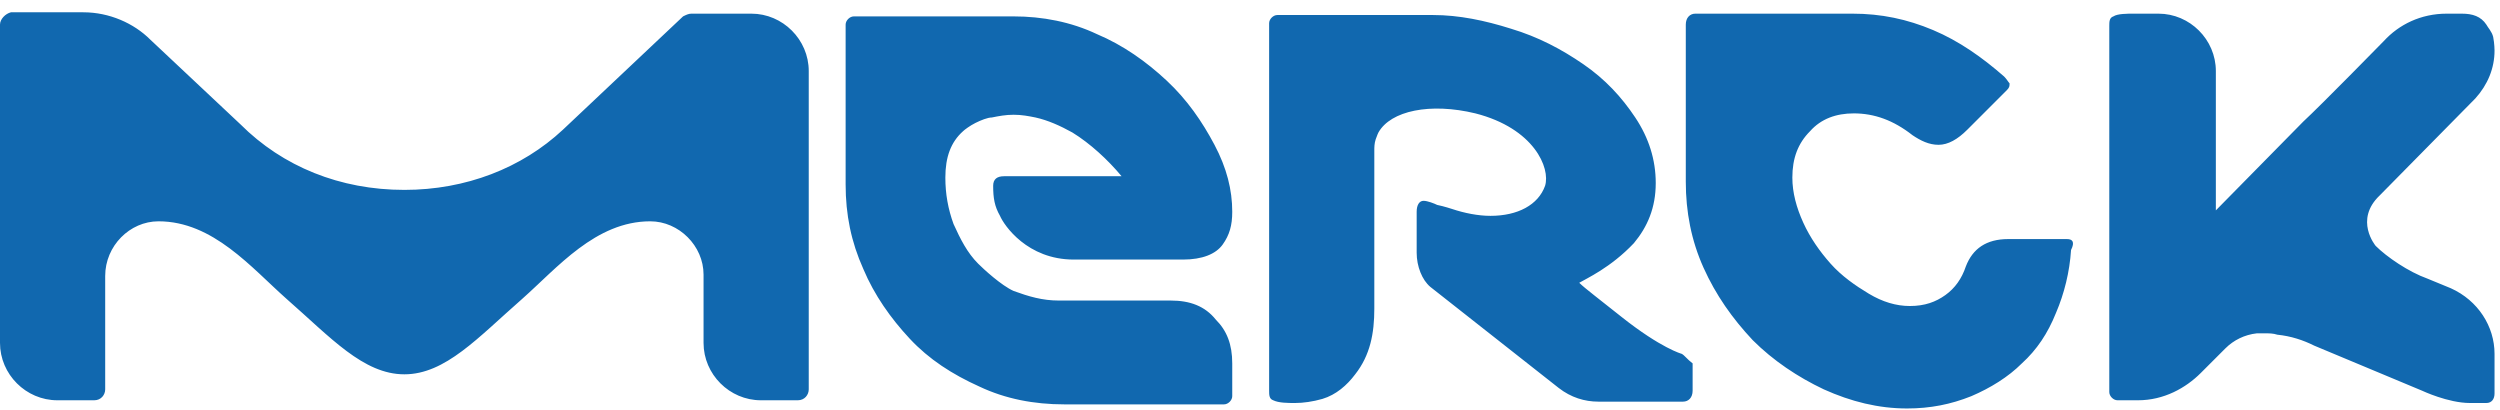
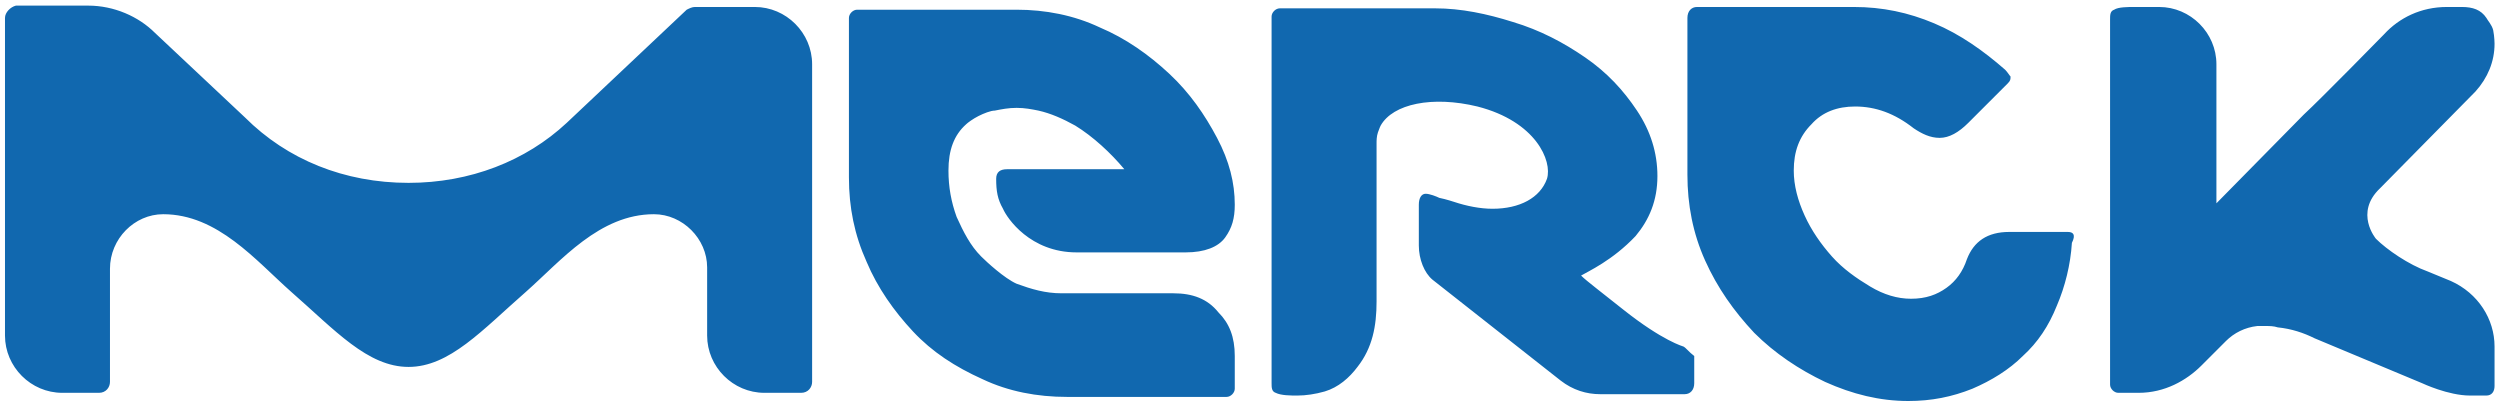
- <svg xmlns="http://www.w3.org/2000/svg" width="183px" height="30px" viewBox="0 0 183 30" version="1.1">
+ <svg xmlns="http://www.w3.org/2000/svg" viewBox="-0.366 0.488 183.366 29.817" version="1.1">
  <defs />
  <g id="Page-1" stroke="none" stroke-width="1" fill-rule="evenodd">
    <path d="M156.5,29.3 L156.5,29.3 L155,29.3 C154.7,29.3 154.4,29 154.4,28.7 L154.4,1.9 C154.4,1.6 154.4,1.3 154.7,1.2 C155,1 155.7,1 156.2,1 L158,1 C160.3,1 162.2,2.9 162.2,5.2 L162.2,15.4 L168.6,8.9 C169.9,7.7 174.5,3 174.5,3 C175.6,1.8 177.2,1 179.1,1 L180.2,1 C181,1 181.6,1.2 182,1.8 C182.1,2 182.4,2.3 182.5,2.7 C182.6,3.2 182.6,3.7 182.6,3.7 C182.6,5 182.1,6.2 181.2,7.2 L174.2,14.3 C172.3,16.1 173.9,18 173.9,18 C174.7,18.8 176.3,19.9 177.7,20.4 L179.4,21.1 C181.4,22 182.6,23.9 182.6,25.9 L182.6,28.8 C182.6,29.2 182.4,29.5 182,29.5 L180.8,29.5 C179.2,29.5 177.3,28.6 177.3,28.6 L169.4,25.3 C168.6,24.9 167.7,24.6 166.7,24.5 C166.4,24.4 166.1,24.4 165.8,24.4 L165.2,24.4 C164.3,24.5 163.5,24.9 162.9,25.5 C161.9,26.5 161.1,27.3 161.1,27.3 C160,28.4 158.4,29.3 156.5,29.3 Z M123.1,25.9 C123.3,26 123.5,26.3 123.9,26.6 L123.9,28.6 C123.9,29.1 123.6,29.4 123.2,29.4 L117,29.4 C116,29.4 115,29.1 114.1,28.4 L104.7,21 C104.1,20.5 103.7,19.5 103.7,18.5 L103.7,15.5 C103.7,15 103.9,14.7 104.2,14.7 C104.5,14.7 105,14.9 105.2,15 C105.7,15.1 106.3,15.3 106.3,15.3 C107.2,15.6 108.2,15.8 109.1,15.8 C111.1,15.8 112.6,15 113.1,13.6 C113.5,12.3 112.3,9.4 108,8.3 C104.7,7.5 101.8,8.1 100.9,9.7 C100.9,9.7 100.8,9.9 100.7,10.2 C100.6,10.5 100.6,10.8 100.6,11 L100.6,22.6 C100.6,24.4 100.3,26 99.2,27.4 C98.6,28.2 97.8,28.9 96.8,29.2 C96.1,29.4 95.4,29.5 94.8,29.5 C94.3,29.5 93.6,29.5 93.2,29.3 C92.9,29.2 92.9,28.9 92.9,28.6 L92.9,26.7 L92.9,25.2 L92.9,20.9 L92.9,1.7 C92.9,1.4 93.2,1.1 93.5,1.1 L104.9,1.1 C106.8,1.1 108.7,1.5 110.6,2.1 C112.6,2.7 114.3,3.6 115.9,4.7 C117.5,5.8 118.7,7.1 119.7,8.6 C120.7,10.1 121.2,11.7 121.2,13.4 C121.2,15.2 120.6,16.6 119.6,17.8 C117.9,19.6 116.1,20.4 115.6,20.7 C116,21.1 117.2,22 118.7,23.2 C121.6,25.5 123.1,25.9 123.1,25.9 Z M85.7,22 C87.1,22 88.2,22.4 89,23.4 C89.8,24.2 90.2,25.2 90.2,26.6 L90.2,29 C90.2,29.3 89.9,29.6 89.6,29.6 L77.9,29.6 C75.7,29.6 73.6,29.2 71.7,28.3 C69.7,27.4 68,26.3 66.6,24.8 C65.2,23.3 64,21.6 63.2,19.7 C62.3,17.7 61.9,15.7 61.9,13.5 L61.9,1.8 C61.9,1.5 62.2,1.2 62.5,1.2 L74.2,1.2 C76.3,1.2 78.4,1.6 80.3,2.5 C82.2,3.3 83.9,4.5 85.4,5.9 C86.9,7.3 88,8.9 88.9,10.6 C89.8,12.3 90.2,13.9 90.2,15.5 C90.2,16.5 90,17.2 89.5,17.9 C89,18.6 88,19 86.6,19 L78.6,19 C75.2,19 73.5,16.5 73.2,15.8 C72.8,15.1 72.7,14.5 72.7,13.6 C72.7,13.1 73,12.9 73.5,12.9 L82.1,12.9 C81.1,11.7 79.8,10.5 78.5,9.7 C77.6,9.2 76.7,8.8 75.8,8.6 C75.3,8.5 74.8,8.4 74.2,8.4 C73.6,8.4 73.1,8.5 72.6,8.6 C72.3,8.6 71.8,8.8 71.4,9 C71,9.2 70.6,9.5 70.5,9.6 C69.6,10.4 69.2,11.5 69.2,13 C69.2,14.2 69.4,15.3 69.8,16.4 C70.3,17.5 70.8,18.5 71.6,19.3 C72,19.7 73.3,20.9 74.2,21.3 C75.3,21.7 76.3,22 77.5,22 L85.7,22 Z M59.2,5.2 C59.2,5.4 59.2,28.5 59.2,28.5 C59.2,28.9 58.9,29.3 58.4,29.3 L57.5,29.3 L55.7,29.3 C53.4,29.3 51.5,27.4 51.5,25.1 L51.5,20.1 C51.5,18 49.7,16.2 47.6,16.2 C43.6,16.2 40.8,19.6 38.2,21.9 C35,24.7 32.6,27.4 29.6,27.4 C26.6,27.4 24.2,24.7 21,21.9 C18.4,19.6 15.6,16.2 11.6,16.2 C9.5,16.2 7.7,18 7.7,20.2 L7.7,28.5 C7.7,28.9 7.4,29.3 6.9,29.3 L5.8,29.3 L4.2,29.3 C1.9,29.3 0,27.4 0,25.1 L0,1.8 C0,1.4 0.4,1 0.8,0.9 L6.1,0.9 C8,0.9 9.8,1.7 11,2.9 C11.1,3 17.6,9.1 17.6,9.1 C20.7,12.2 24.9,13.9 29.6,13.9 C34.1,13.9 38.2,12.3 41.2,9.5 L50,1.2 C50.2,1.1 50.4,1 50.6,1 L55,1 C57.3,1 59.2,2.9 59.2,5.2 Z M151.3,17.5 C151.7,17.5 151.9,17.7 151.6,18.3 C151.5,19.9 151.1,21.5 150.5,22.9 C149.9,24.4 149.1,25.6 148,26.6 C147,27.6 145.7,28.4 144.3,29 C142.8,29.6 141.3,29.9 139.6,29.9 C137.5,29.9 135.5,29.4 133.5,28.5 C131.6,27.6 129.8,26.4 128.3,24.9 C126.8,23.3 125.6,21.6 124.7,19.6 C123.8,17.6 123.4,15.5 123.4,13.3 L123.4,1.8 C123.4,1.3 123.7,1 124.1,1 L135.6,1 C137.7,1 139.6,1.4 141.5,2.2 C143.4,3 145.1,4.2 146.7,5.6 C146.9,5.8 147,6 147.1,6.1 C147.1,6.3 147.1,6.4 146.9,6.6 L144,9.5 C143.3,10.2 142.6,10.6 141.9,10.6 C141.2,10.6 140.6,10.3 140,9.9 C138.6,8.8 137.2,8.3 135.7,8.3 C134.4,8.3 133.3,8.7 132.5,9.6 C131.6,10.5 131.2,11.6 131.2,13 C131.2,14.1 131.5,15.2 132,16.3 C132.5,17.4 133.2,18.4 134,19.3 C134.8,20.2 135.8,20.9 136.8,21.5 C137.8,22.1 138.8,22.4 139.8,22.4 C140.9,22.4 141.7,22.1 142.4,21.6 C143.1,21.1 143.6,20.4 143.9,19.5 C144.4,18.2 145.4,17.5 147,17.5 L151.3,17.5 Z" id="logo" fill="#1168AF" fill-rule="nonzero" />
  </g>
</svg>
